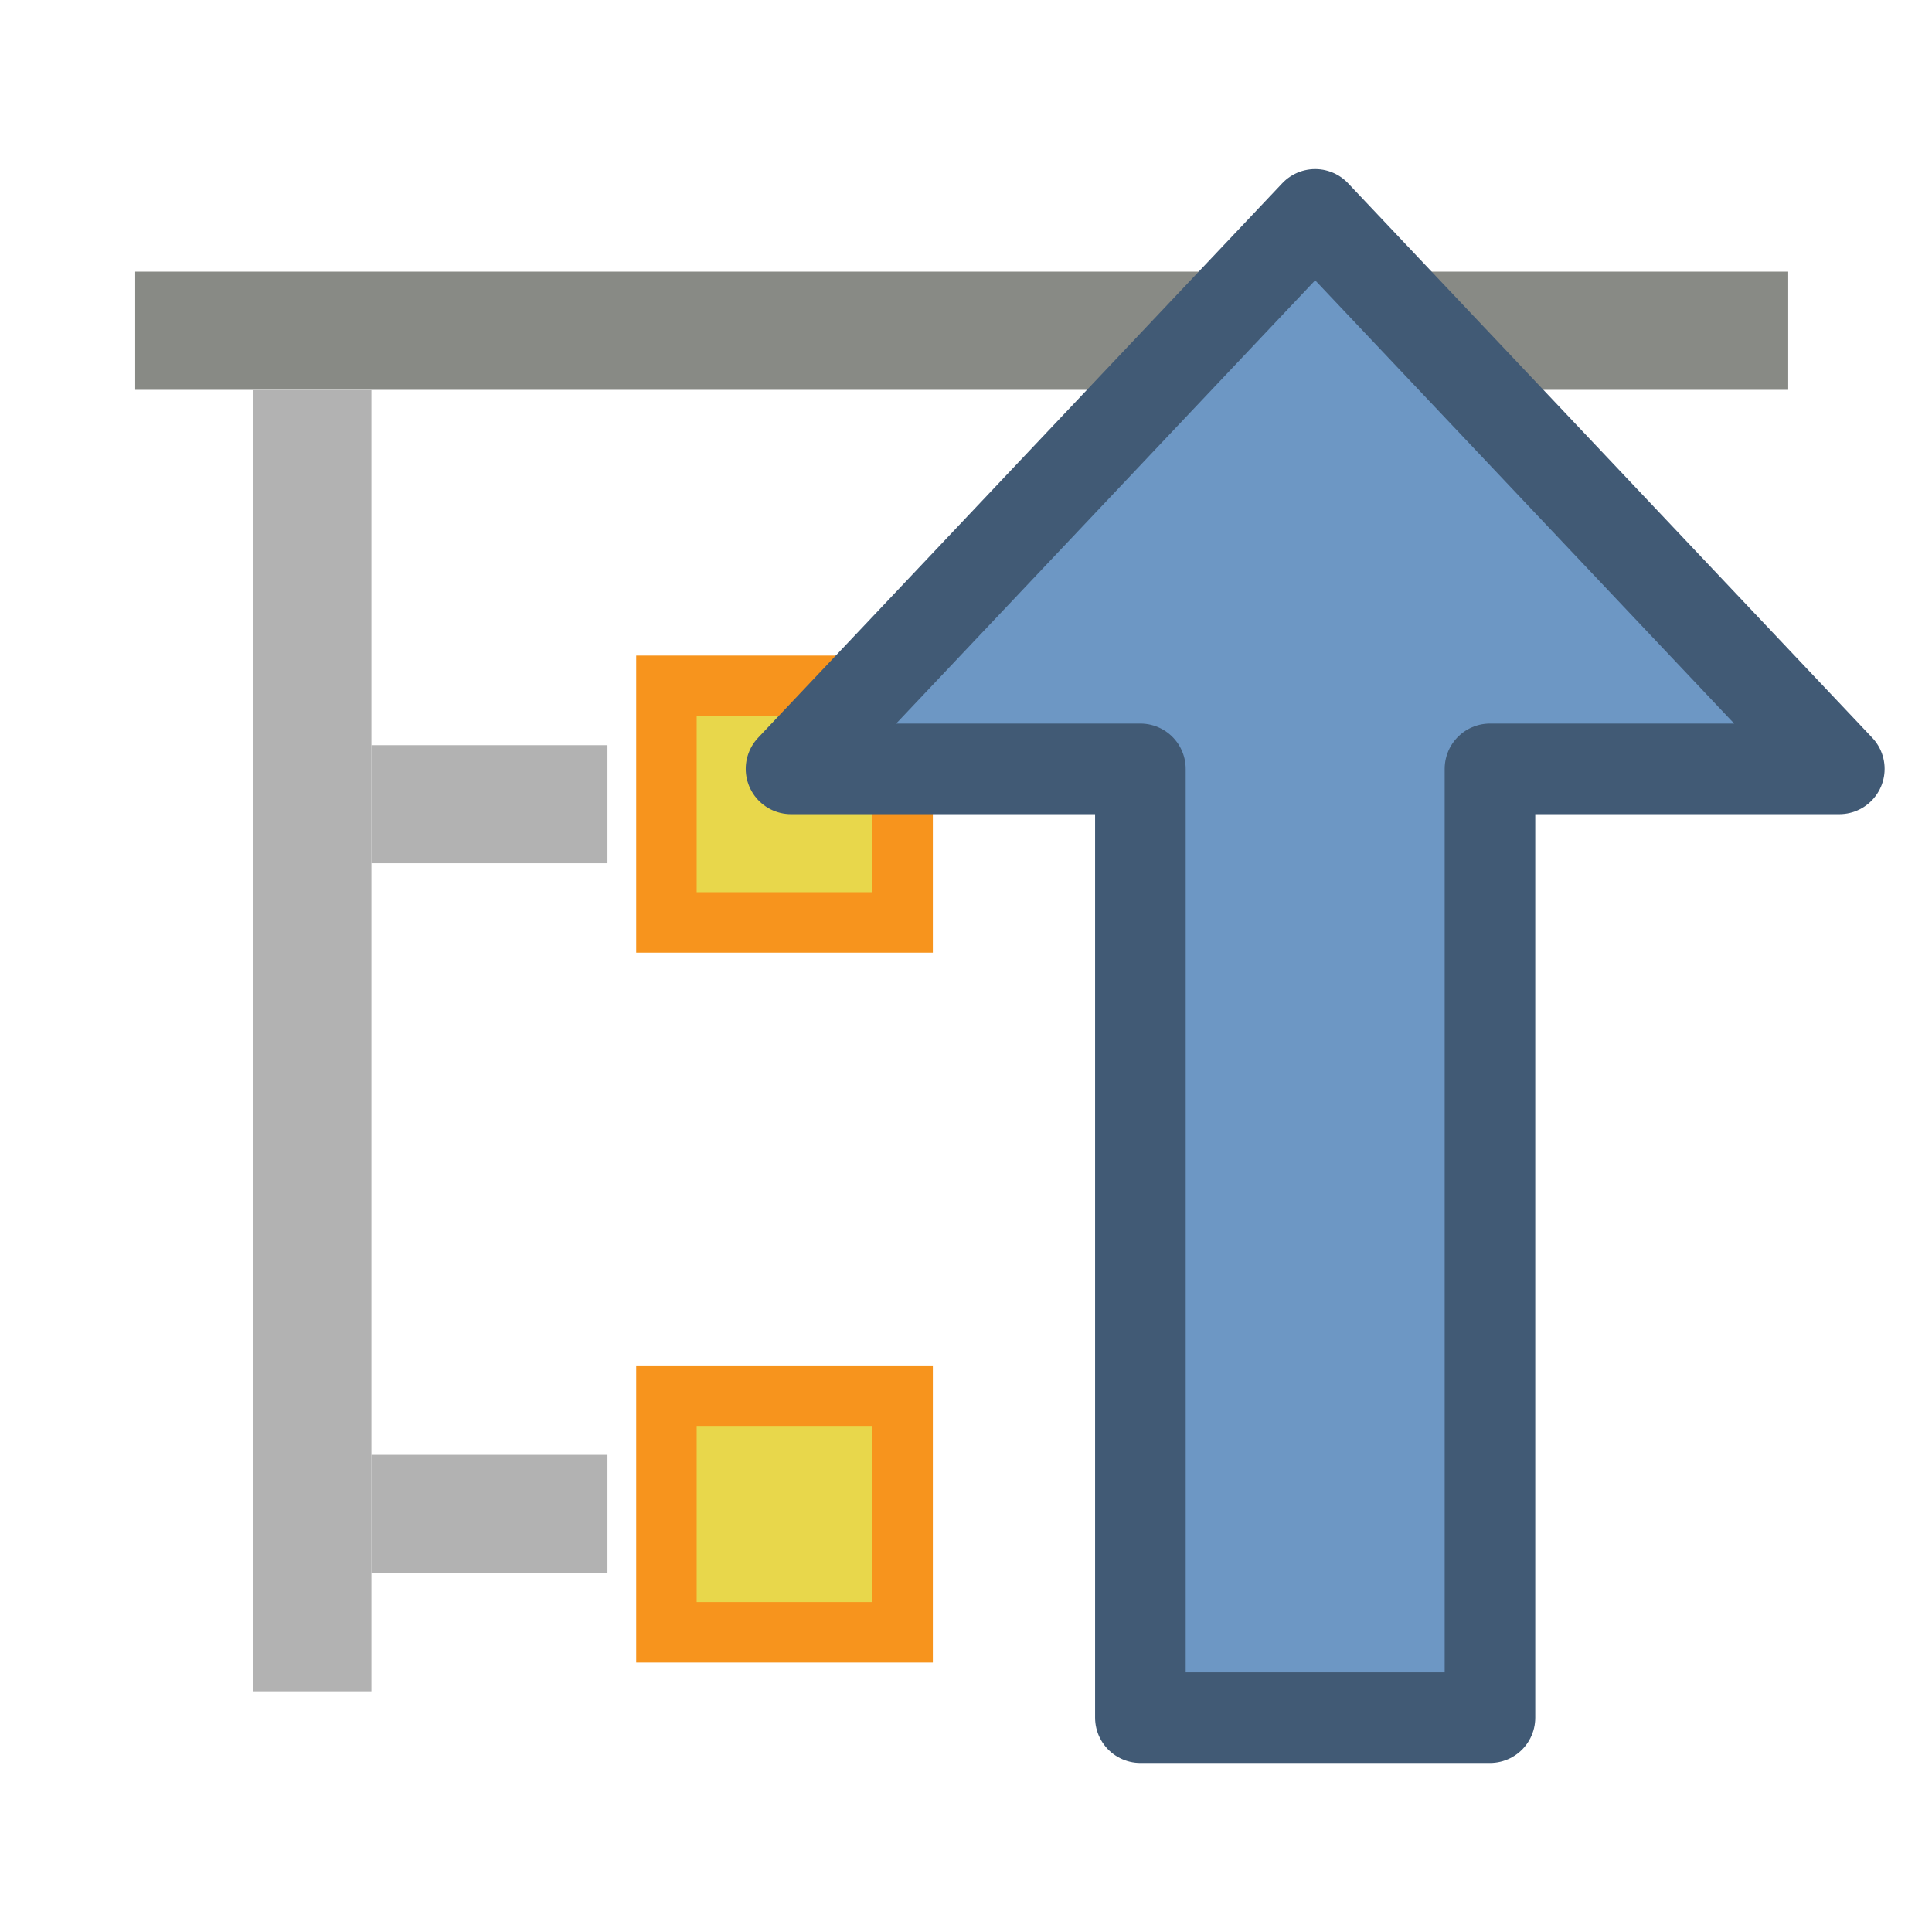
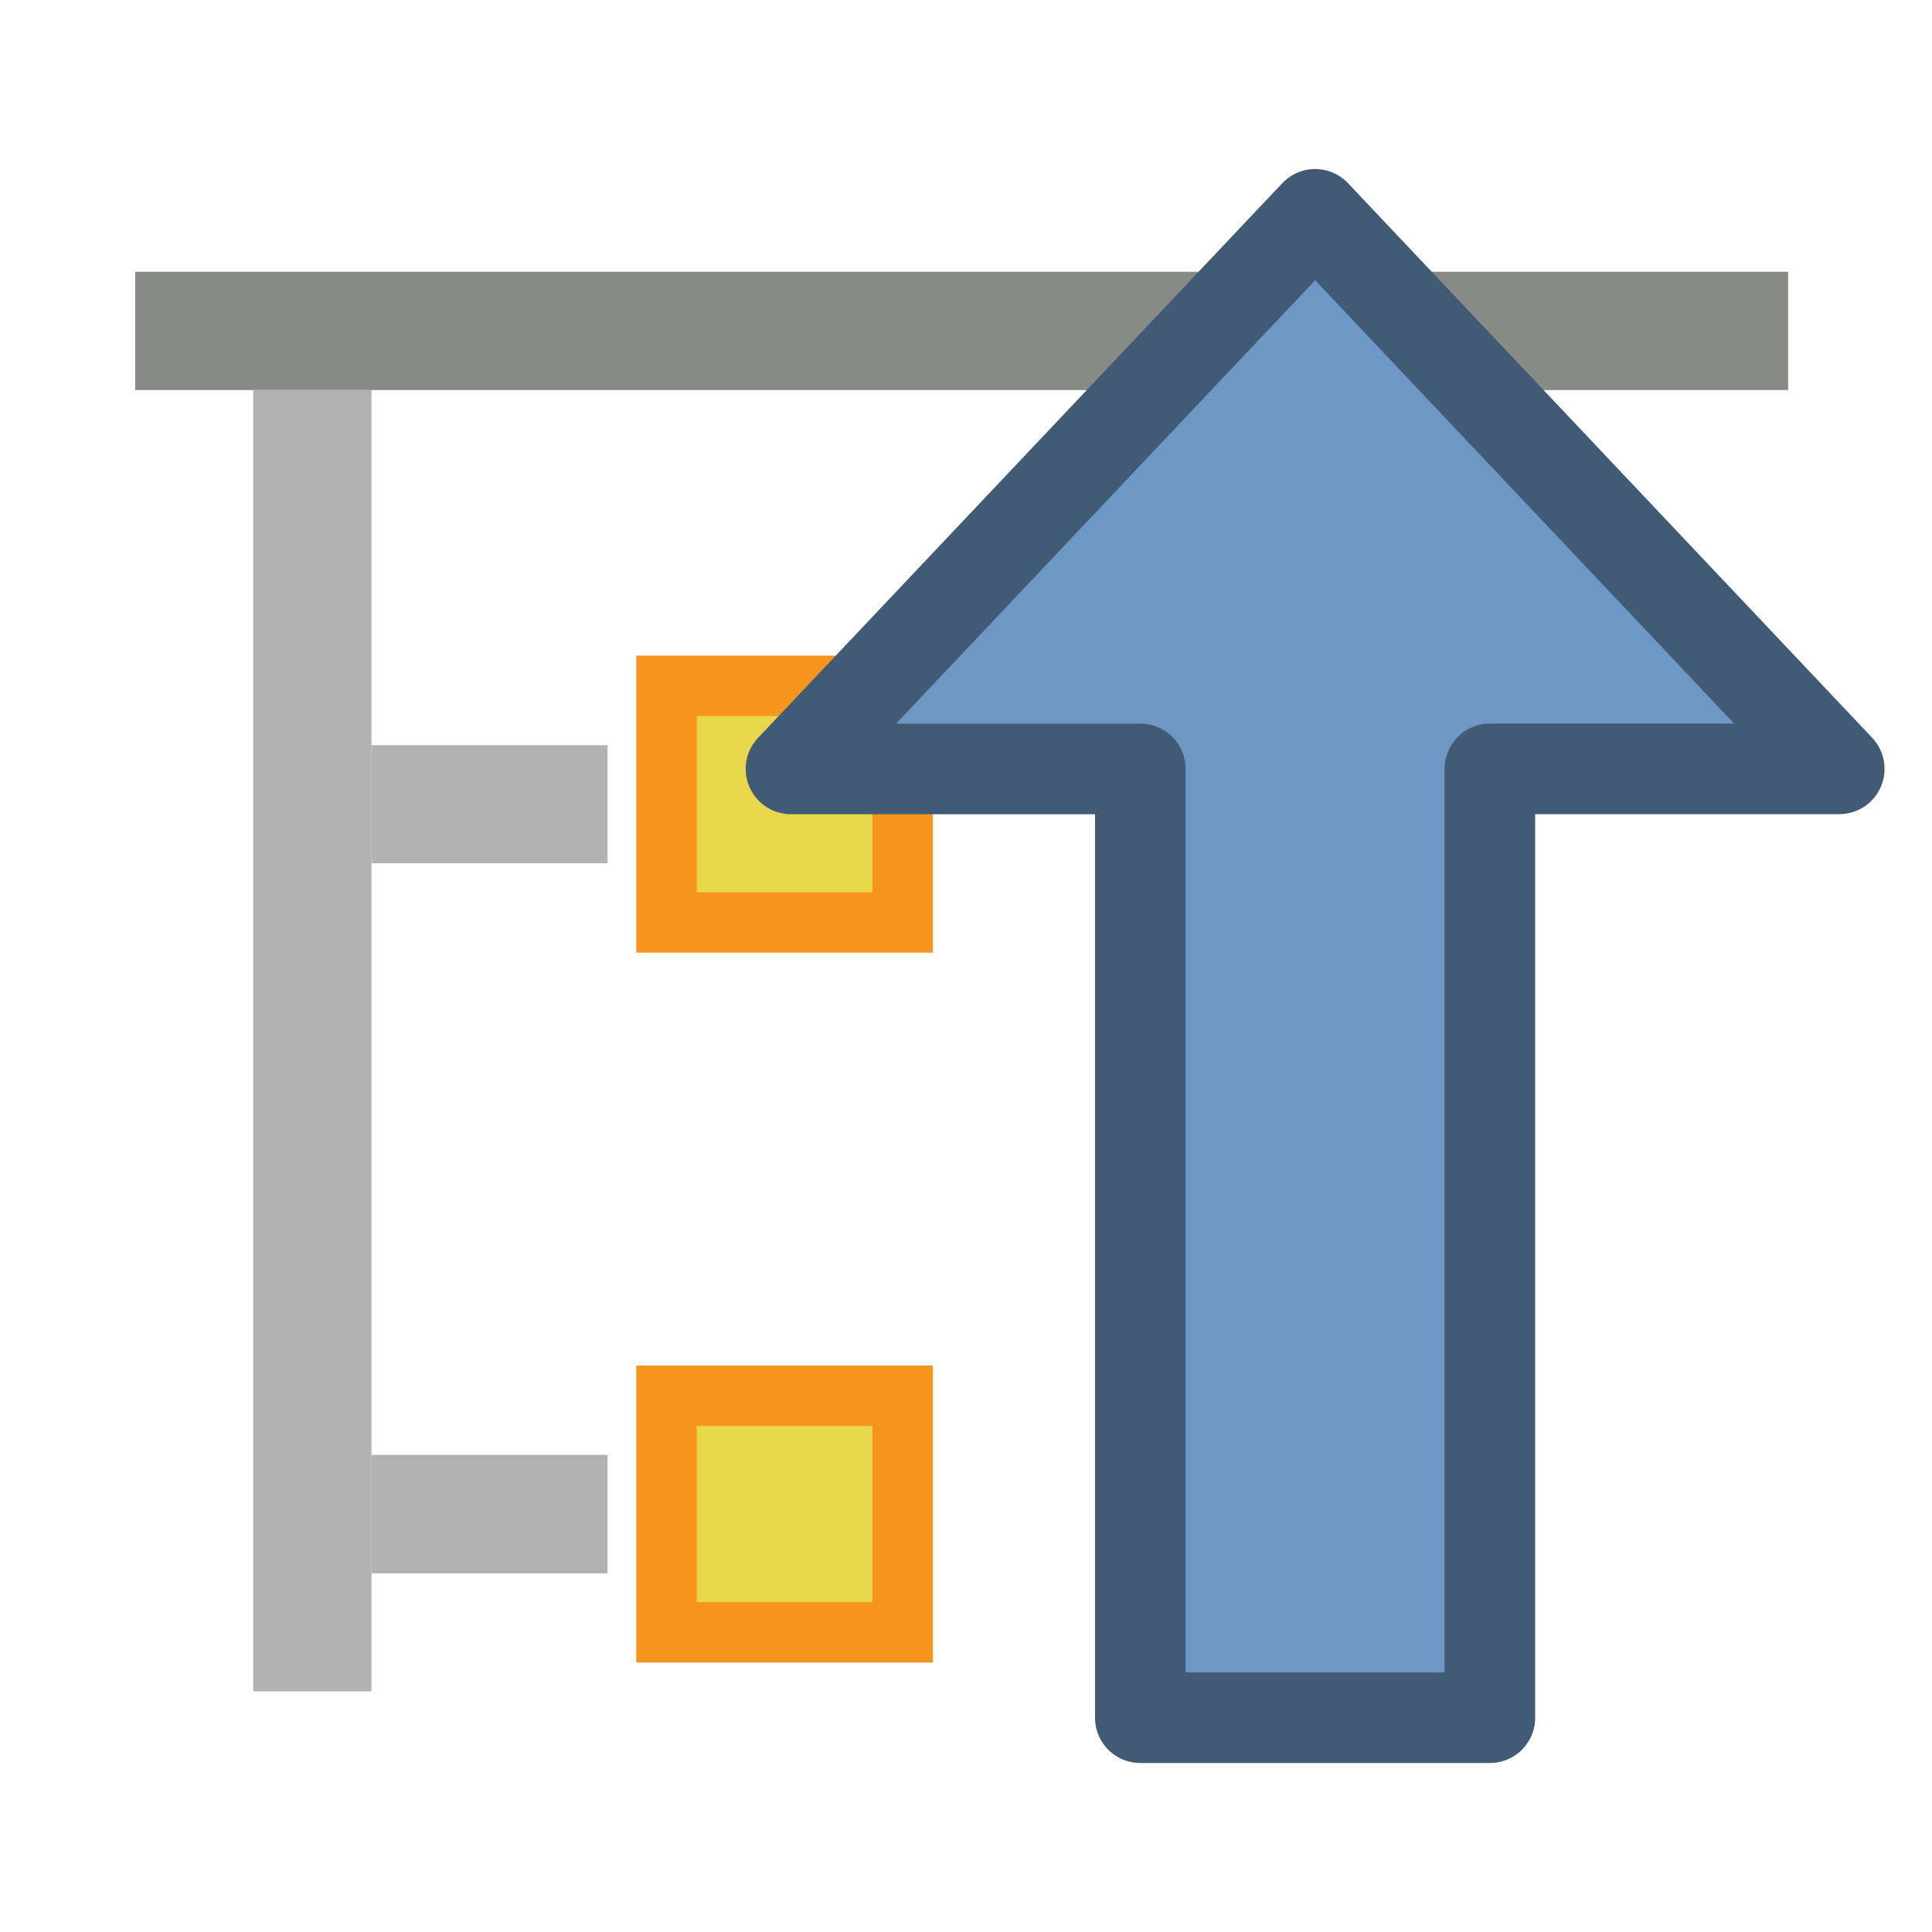
<svg xmlns="http://www.w3.org/2000/svg" width="32" height="32" viewBox="0 0 32 32" version="1.1" id="svg1" xml:space="preserve">
  <defs id="defs1" />
  <g id="layer3" transform="translate(-1050)">
-     <g fill="none" fill-rule="evenodd" stroke-width="0.812" id="g12" transform="matrix(1.150851,0,0,1.1508,380.1986,3.733057)">
-       <g transform="matrix(-1.07085,0,0,-1.07027,22.8,15.3)" id="g5-0" style="stroke-width:0.812">
-         <path d="M 10.142,13.944 0,7.892 V 0.128 L 10.142,6.18 Z" fill="#806600" height="100%" width="100%" id="path1-9" style="stroke-width:0.812" />
-         <path d="m 0.25,0.569 v 7.18 l 9.642,5.754 v -7.18 z" stroke="#000000" stroke-width="0.406" id="path2-4" style="stroke-width:0.812;stroke-dasharray:none" />
-         <g transform="matrix(-1,0,0,1,30.425,0)" id="g4-8" style="stroke-width:0.812">
-           <path d="M 20.283,13.944 10.142,7.892 V 0.128 L 20.283,6.18 Z" fill="#806600" height="100%" width="100%" id="path3-8" style="stroke-width:0.812" />
-           <path d="m 10.392,0.569 v 7.18 l 9.641,5.754 v -7.18 z" stroke="#000000" stroke-width="0.406" id="path4-24" style="stroke-width:0.812;stroke-dasharray:none" />
-         </g>
+     <g id="g8">
+       <path d="m 1052.239,4.501 v 1.96 h 27.378 V 4.501 Z" fill="#888a85" id="path1-6-2" style="stroke-width:4;stroke-dasharray:none" />
+       <path d="m 1061.039,11.359 h 3.912 v 3.92 h -3.912 z" fill="#e8d74b" stroke="#f7941d" stroke-dashoffset="2.2" stroke-width="1" id="path2-79-5" />
+       <g fill="#b2b2b2" id="g5-9-4" transform="matrix(7.391066,0,0,7.406284,1050.284,0.5817705)" style="stroke-width:0.676;stroke-dasharray:none">
+         <path d="M 0.529,0.794 V 3.704 H 0.794 V 0.794 Z" id="path3-7-4" style="stroke-width:0.676;stroke-dasharray:none" />
+         <path d="M 0.794,1.588 V 1.852 H 1.323 V 1.588 Z" id="path4-6-1" style="stroke-width:0.676;stroke-dasharray:none" />
+         <path d="M 0.794,3.175 V 3.44 H 1.323 V 3.175 Z" id="path5-9-6" style="stroke-width:0.676;stroke-dasharray:none" />
      </g>
-       <g transform="matrix(1.07085,0,0,1.07027,3.867,-0.293)" id="g7" style="stroke-width:0.812">
-         <circle cx="7.627" cy="7.876" fill="#6e96c4" r="7.599" id="circle5" style="stroke-width:0.812" />
-         <g transform="translate(0.95,1.199)" id="g6-5" style="stroke-width:0.812">
-           <circle cx="6.73" cy="6.598" fill="#2e4e72" r="6.536" id="circle6" style="stroke-width:0.812" />
-           <path d="M 12.463,4.246 12.293,4.058 12.26,3.757 12.085,3.852 11.991,4.222 11.738,3.952 11.728,3.698 11.484,3.488 11.394,3.398 H 11.11 l 0.09,0.253 0.34,0.19 0.06,0.063 -0.074,0.037 0.003,0.2 L 11.363,4.21 11.222,4.179 11.132,4.053 11.362,4.066 11.425,3.982 10.915,3.638 10.875,3.49 10.668,3.678 10.458,3.635 10.138,4.051 10.075,4.214 9.87,4.233 9.567,4.234 9.386,4.15 9.333,3.79 9.397,3.619 9.706,3.551 10.042,3.619 10.082,3.433 9.94,3.399 l 0.05,-0.29 0.337,-0.052 0.237,-0.335 0.243,-0.04 0.221,0.032 h 0.081 L 11.065,2.4 10.797,2.508 10.703,2.274 10.547,2.252 10.517,2.091 10.645,1.952 10.946,1.834 11.024,1.696 A 6.525,6.525 0 0 0 7.947,0.182 L 7.868,0.168 C 7.748,0.146 7.626,0.13 7.503,0.116 A 6.557,6.557 0 0 0 6.706,0.062 6.504,6.504 0 0 0 2.864,1.314 H 2.92 L 3.194,1.312 3.341,1.393 3.618,1.453 3.639,1.562 4.079,1.578 4.019,1.437 3.629,1.426 3.721,1.339 3.688,1.236 H 3.335 L 3.721,0.947 h 0.37 L 4.264,1.187 4.553,1.203 4.726,1.034 4.856,1.1 4.618,1.333 4.302,1.339 c 0.017,0 0.028,0.228 0.028,0.228 L 4.732,1.557 4.775,1.447 5.052,1.431 5.085,1.269 4.922,1.241 4.976,1.094 5.101,1.056 5.536,1.077 5.296,1.295 5.335,1.464 5.585,1.502 5.568,1.198 5.808,1.073 6.232,1.023 6.846,1.295 V 1.529 L 7.041,1.578 6.943,1.763 H 6.667 L 6.584,1.974 5.95,1.825 6.448,1.56 6.258,1.399 5.829,1.453 5.791,1.492 H 5.79 L 5.784,1.5 5.66,1.628 5.456,1.645 5.473,1.747 5.544,1.777 5.541,1.81 5.375,1.834 5.363,1.931 5.203,1.939 5.175,1.747 4.889,1.834 4.307,2.176 4.371,2.416 4.534,2.522 4.86,2.567 v 0.37 L 5.01,2.913 5.15,2.623 5.497,2.514 V 2.069 L 5.689,1.924 6.156,2.034 6.122,2.328 H 6.248 L 6.59,2.159 6.607,2.545 6.857,2.697 6.846,2.926 6.606,3.006 6.623,3.083 6.911,3.213 6.905,3.371 6.822,3.378 6.821,3.374 6.457,3.262 6.442,3.145 6.548,3.072 V 2.966 L 6.434,2.937 6.406,3.035 6.205,3.066 6.185,3.059 v 0.01 L 6.115,3.08 6.059,2.966 5.994,2.937 H 5.85 L 5.785,2.991 V 3.109 L 5.907,3.149 6.028,3.166 6.001,3.178 5.891,3.3 5.843,3.24 5.736,3.211 5.446,3.484 5.485,3.514 5.057,3.751 4.654,4.17 4.627,4.356 4.224,4.621 4.024,4.822 4.047,5.224 3.769,5.094 3.771,4.86 H 3.001 L 2.601,5.062 2.427,5.382 2.358,5.636 2.471,5.882 2.785,5.92 3.285,5.585 3.329,5.751 3.177,6.039 3.557,6.104 3.596,6.692 3.644,6.7 H 3.648 L 4.118,6.78 4.448,6.398 4.851,6.479 4.992,6.676 5.378,6.653 5.388,6.539 5.601,6.642 5.841,7.016 6.253,7.022 6.406,7.289 6.427,7.614 6.884,7.788 7.46,7.794 7.628,8.071 7.884,8.153 7.834,8.381 7.554,8.737 7.474,9.524 7.22,9.724 6.846,9.712 6.72,9.93 6.813,10.338 6.406,10.86 6.275,11.1 l -0.389,0.186 -0.255,0.039 -0.01,0.108 0.179,0.052 -0.023,0.116 -0.16,0.155 0.098,0.123 0.193,0.006 -0.011,0.149 -0.051,0.147 -0.017,0.12 0.286,0.24 L 6.077,12.666 5.687,12.659 5.3,12.321 5,11.79 5.042,11.278 4.814,10.974 4.906,10.458 4.771,10.419 V 9.3 C 4.771,9.3 4.39,9.012 4.368,9.012 4.346,9.012 4.167,8.964 4.167,8.964 L 4.129,8.752 3.634,8.132 3.684,7.91 3.7,7.546 4.042,7.306 3.993,6.898 3.493,6.861 3.102,6.415 2.825,6.339 2.645,6.306 2.667,6.143 2.438,6.111 V 6.203 L 1.868,6.062 1.638,5.71 1.718,5.566 1.623,5.565 1.595,5.473 1.662,5.439 1.37,5.013 1.308,4.627 H 1.16 L 1.21,5 1.46,5.386 1.432,5.539 1.22,5.506 0.96,5.062 V 4.544 L 0.688,4.414 V 4.041 A 6.472,6.472 0 0 0 0.328,5.165 L 0.342,5.162 0.432,5.144 0.485,5.399 0.597,5.58 0.672,5.665 0.807,5.718 0.68,5.87 0.433,5.894 H 0.247 L 0.267,5.674 0.422,5.642 0.409,5.538 0.281,5.458 0.271,5.45 A 6.55,6.55 0 0 0 0.167,6.6 v 0.035 a 6.547,6.547 0 0 0 6.54,6.505 6.53,6.53 0 0 0 5.072,-2.417 H 11.564 V 10.288 L 11.314,9.952 V 9.43 L 11.123,9.24 11.107,9.023 11.347,8.56 10.889,7.75 10.943,7.202 10.531,7.159 10.378,7.007 H 10.101 L 9.96,7.137 H 9.47 L 9.453,7.181 H 9.181 L 8.557,6.469 8.562,5.914 8.665,5.876 8.704,5.664 H 8.557 L 8.497,5.441 9.22,4.919 V 4.549 L 9.574,4.353 9.717,4.368 h 0.29 l 0.23,-0.123 0.733,-0.057 v 0.375 l 0.58,0.147 0.113,0.082 h 0.106 V 4.588 l 0.335,-0.033 0.317,0.237 h 0.522 L 12.979,4.758 A 6.44,6.44 0 0 0 12.803,4.24 Z" fill="#aec7e2" fill-rule="nonzero" id="path6-5" style="stroke-width:0.812" />
-         </g>
-       </g>
-       <g id="g11" style="stroke-width:0.812" transform="translate(0,0.459957)">
-         <path d="m 11.942,13.8 v 9.093 L 1.234,15.997 V 7.152 Z" fill="#d4aa00" id="path7-1" style="stroke-width:0.812" />
-         <path d="m 11.942,13.793 v 9.1 L 22.651,15.997 V 7.152 Z" fill="#ffff7a" id="path8-7" style="stroke-width:0.812" />
-         <g stroke="#000000" stroke-width="0.406" transform="matrix(1.07085,0,0,1.07027,1.234,7.006)" id="g10" style="stroke-width:0.812;stroke-dasharray:none">
-           <path d="m 10,6.75 v 7.77" stroke-linecap="square" id="path9-1" style="stroke-width:0.812;stroke-dasharray:none" />
-           <path d="M 0.015,0.232 V 8.403 L 10.037,14.669 20.078,8.403 V 0.232 L 10.047,6.339 Z" id="path10-15" style="stroke-width:0.812;stroke-dasharray:none" />
-         </g>
-       </g>
-       <g fill-rule="evenodd" id="g7-39" transform="matrix(3.284115,0,0,3.284261,562.0199,2.826935)">
-         <path d="m -4.435,-0.658 v 0.518 h 7.244 v -0.518 z" fill="#888a85" id="path1-6" style="stroke-width:1.058;stroke-dasharray:none" />
-         <path d="M -2.106,1.157 H -1.071 V 2.194 H -2.106 Z" fill="#e8d74b" stroke="#f7941d" stroke-dashoffset="2.2" stroke-width="0.265" id="path2-79" />
-         <g fill="#b2b2b2" id="g5-9" transform="matrix(1.955553,0,0,1.959579,-4.952075,-1.69453)" style="stroke-width:0.676;stroke-dasharray:none">
-           <path d="M 0.529,0.794 V 3.704 H 0.794 V 0.794 Z" id="path3-7" style="stroke-width:0.676;stroke-dasharray:none" />
-           <path d="M 0.794,1.588 V 1.852 H 1.323 V 1.588 Z" id="path4-6" style="stroke-width:0.676;stroke-dasharray:none" />
-           <path d="M 0.794,3.175 V 3.44 H 1.323 V 3.175 Z" id="path5-9" style="stroke-width:0.676;stroke-dasharray:none" />
-         </g>
-         <path d="M -2.106,4.268 H -1.071 V 5.305 h -1.035 z" fill="#e8d74b" stroke="#f7941d" stroke-dashoffset="2.2" stroke-width="0.265" id="path6-3" />
-         <path d="M 0.736,5.679 -1.561,3.249 h 1.531 V -0.909 H 1.502 V 3.249 h 1.531 z" fill="#6d97c4" stroke="#415a75" stroke-linecap="round" stroke-linejoin="round" stroke-width="0.265" id="path7-57" style="stroke-width:0.397;stroke-dasharray:none" />
-         <path d="m 6.678,-0.658 v 0.518 h 7.244 v -0.518 z" fill="#888a85" id="path1-6-2" style="stroke-width:1.058;stroke-dasharray:none" />
-         <path d="M 9.006,1.157 H 10.041 V 2.194 H 9.006 Z" fill="#e8d74b" stroke="#f7941d" stroke-dashoffset="2.2" stroke-width="0.265" id="path2-79-5" />
-         <g fill="#b2b2b2" id="g5-9-4" transform="matrix(1.955553,0,0,1.959579,6.160414,-1.69453)" style="stroke-width:0.676;stroke-dasharray:none">
-           <path d="M 0.529,0.794 V 3.704 H 0.794 V 0.794 Z" id="path3-7-4" style="stroke-width:0.676;stroke-dasharray:none" />
-           <path d="M 0.794,1.588 V 1.852 H 1.323 V 1.588 Z" id="path4-6-1" style="stroke-width:0.676;stroke-dasharray:none" />
-           <path d="M 0.794,3.175 V 3.44 H 1.323 V 3.175 Z" id="path5-9-6" style="stroke-width:0.676;stroke-dasharray:none" />
-         </g>
-         <path d="M 9.006,4.268 H 10.041 V 5.305 H 9.006 Z" fill="#e8d74b" stroke="#f7941d" stroke-dashoffset="2.2" stroke-width="0.265" id="path6-3-1" />
-         <path d="M 11.849,-0.909 9.552,1.521 H 11.083 V 5.679 H 12.615 V 1.521 h 1.531 z" fill="#6d97c4" stroke="#415a75" stroke-linecap="round" stroke-linejoin="round" stroke-width="0.265" id="path7-57-6" style="stroke-width:0.397;stroke-dasharray:none" />
-       </g>
+       <path d="m 1061.039,23.117 h 3.912 v 3.92 h -3.912 z" fill="#e8d74b" stroke="#f7941d" stroke-dashoffset="2.2" stroke-width="1" id="path6-3-1" />
+       <path d="m 1071.783,3.55 -8.682,9.186 h 5.786 v 15.715 h 5.79 V 12.735 h 5.787 z" fill="#6d97c4" stroke="#415a75" stroke-linecap="round" stroke-linejoin="round" stroke-width="0.265" id="path7-57-6" style="stroke-width:1.5;stroke-dasharray:none" />
    </g>
  </g>
</svg>
